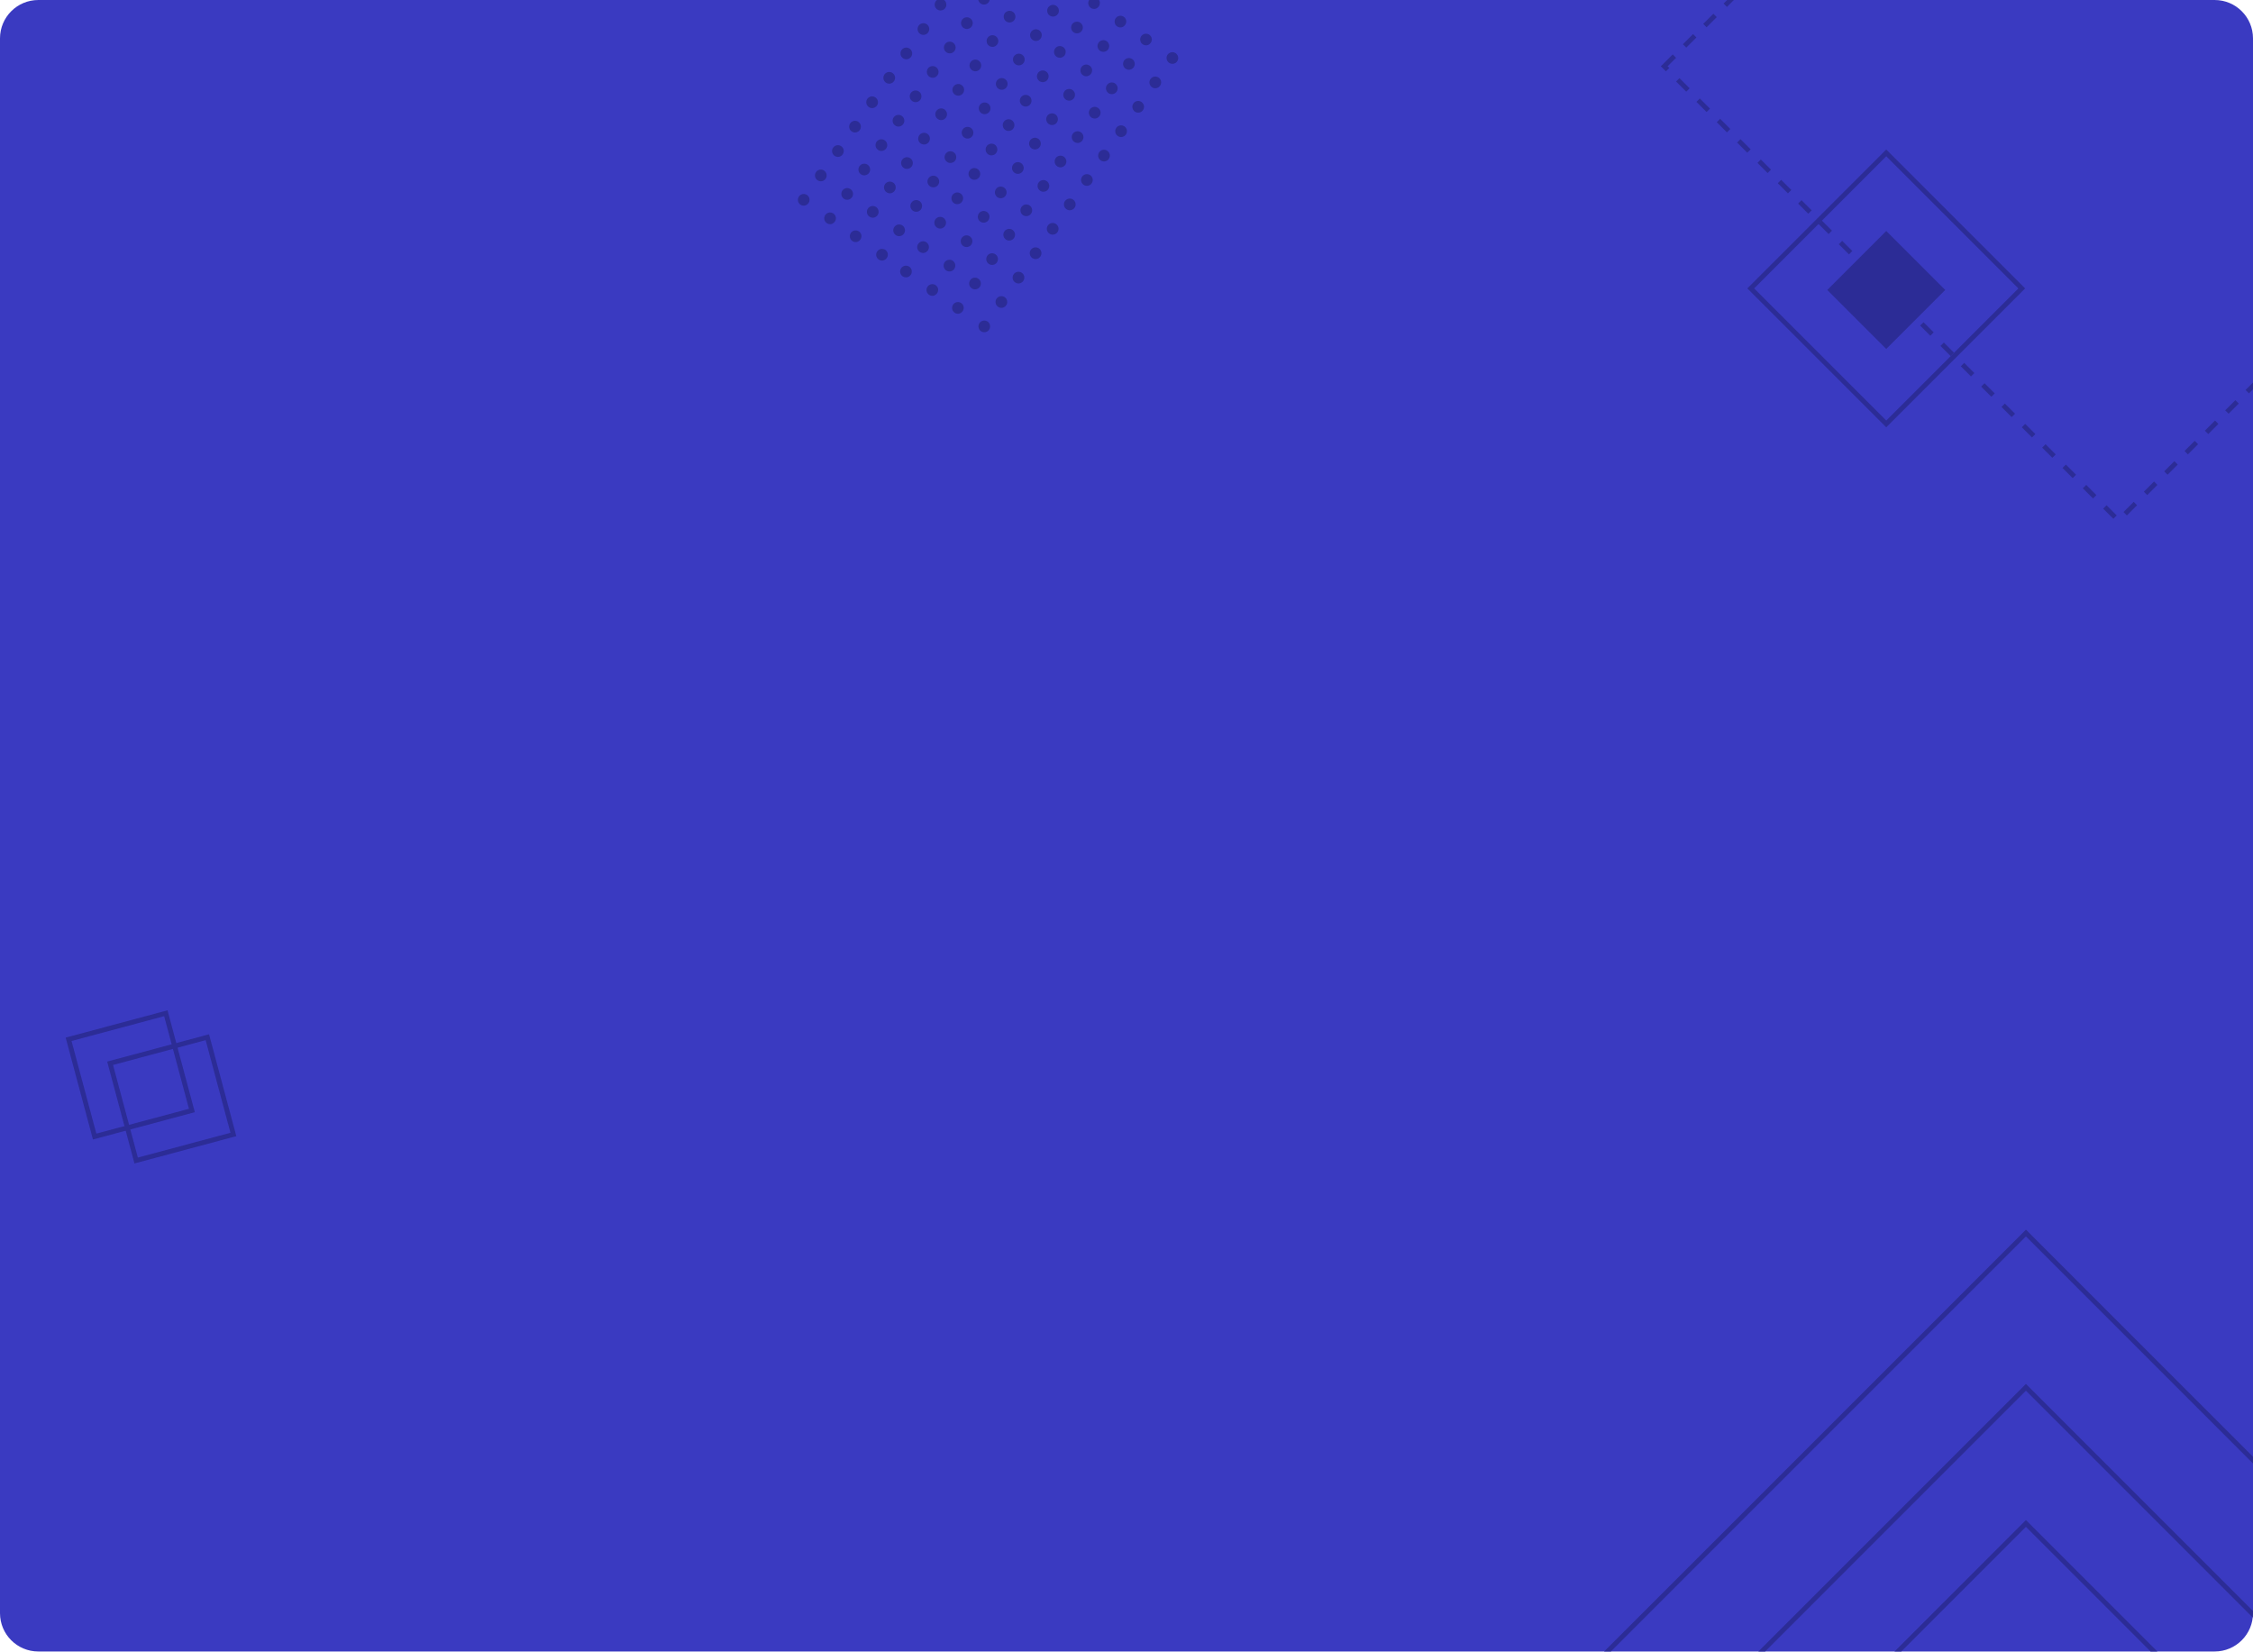
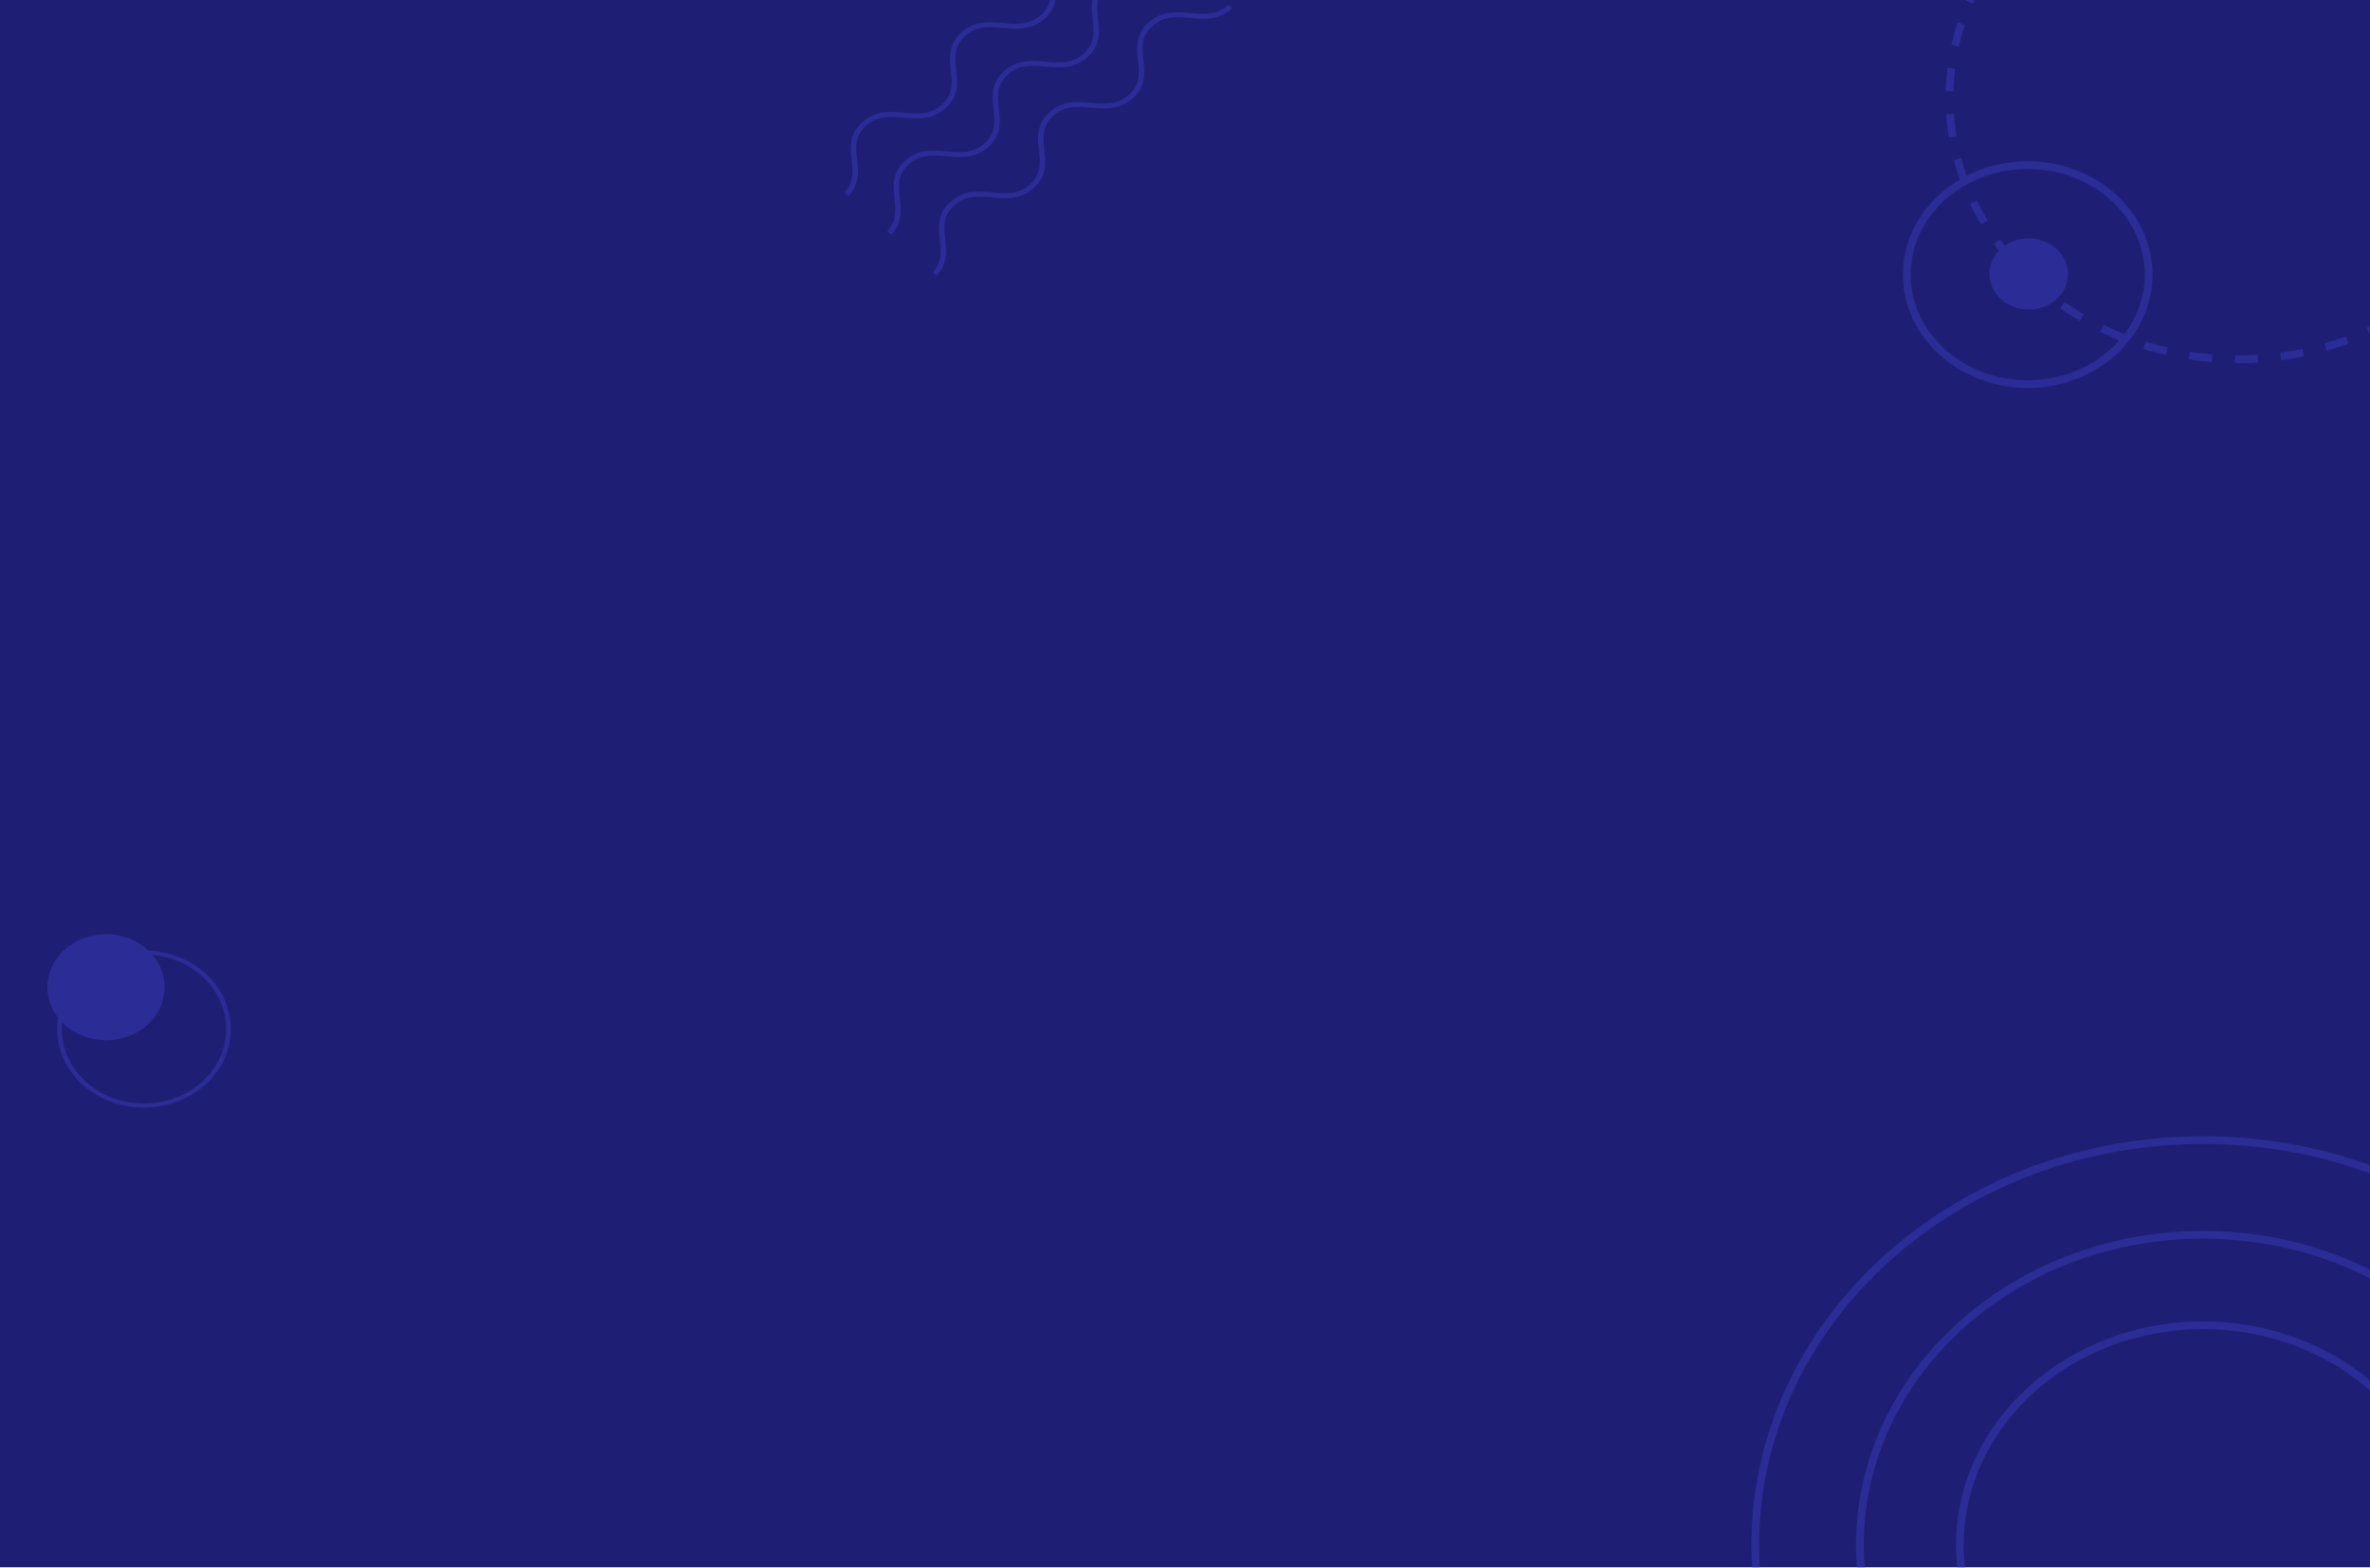
- <svg xmlns="http://www.w3.org/2000/svg" width="940" height="689" viewBox="0 0 940 689">
+ <svg xmlns="http://www.w3.org/2000/svg" id="组_2330" data-name="组 2330" width="620" height="410" viewBox="0 0 620 410">
  <defs>
    <clipPath id="clip-path">
-       <rect id="Rectangle_2673" data-name="Rectangle 2673" width="940" height="689" rx="16" transform="translate(-2812 5825)" fill="none" stroke="#2e2fff" stroke-width="2" />
+       <rect id="矩形_2663" data-name="矩形 2663" width="620" height="410" rx="16" fill="#3a3ac1" />
    </clipPath>
  </defs>
-   <g id="Group_2329" data-name="Group 2329" transform="translate(1832 -6560)">
-     <rect id="Rectangle_2664" data-name="Rectangle 2664" width="940" height="689" rx="16" transform="translate(-1832 6560)" fill="#3a3ac1" />
-     <g id="Mask_Group_25" data-name="Mask Group 25" transform="translate(980 735)" clip-path="url(#clip-path)">
-       <g id="Group_2327" data-name="Group 2327" transform="translate(-4295 -431)">
-         <g id="Group_2266" data-name="Group 2266" transform="translate(-4541.923 4587.148) rotate(-60)">
-           <g id="Rectangle_2665" data-name="Rectangle 2665" transform="translate(1206 6292.331) rotate(45)" fill="none" stroke="#2c2c96" stroke-width="2">
-             <rect width="44" height="44" stroke="none" />
-             <rect x="1" y="1" width="42" height="42" fill="none" />
-           </g>
-           <g id="Rectangle_2666" data-name="Rectangle 2666" transform="translate(1206 6312.331) rotate(45)" fill="none" stroke="#2c2c96" stroke-width="2">
-             <rect width="44" height="44" stroke="none" />
-             <rect x="1" y="1" width="42" height="42" fill="none" />
+   <path id="路径_11033" data-name="路径 11033" d="M0,0H620V410H0Z" fill="#1e1f74" />
+   <g id="蒙版组_24" data-name="蒙版组 24" transform="translate(0 0)" clip-path="url(#clip-path)">
+     <g id="组_2265" data-name="组 2265" transform="translate(-0.443 -44)" opacity="0.997">
+       <g id="椭圆_497" data-name="椭圆 497" transform="translate(509.443)" fill="none" stroke="#2c2c96" stroke-width="2" stroke-dasharray="6">
+         <ellipse cx="76.5" cy="69.5" rx="76.5" ry="69.5" stroke="none" />
+         <ellipse cx="76.5" cy="69.5" rx="75.5" ry="68.5" fill="none" />
+       </g>
+       <g id="组_2251" data-name="组 2251" transform="translate(499.27 87.207)">
+         <path id="路径_10392" data-name="路径 10392" d="M145.524,293.533c0,15.815-14.163,28.633-31.634,28.633s-31.633-12.819-31.633-28.633S96.422,264.9,113.89,264.9,145.524,277.721,145.524,293.533Z" transform="translate(-82.257 -264.901)" fill="none" stroke="#2c2c96" stroke-width="2" />
+       </g>
+       <g id="组_2252" data-name="组 2252" transform="translate(520.891 106.38)">
+         <ellipse id="椭圆_498" data-name="椭圆 498" cx="10.272" cy="9.297" rx="10.272" ry="9.297" fill="#2c2c96" />
+       </g>
+       <g id="组_2259" data-name="组 2259" transform="translate(221.401 24.447)">
+         <g id="组_2254" data-name="组 2254" transform="translate(0 0)">
+           <g id="组_2253" data-name="组 2253">
+             <path id="路径_10393" data-name="路径 10393" d="M512.935-21.238c-3.7-.327-7.515-.665-10.99,2.48s-3.1,6.6-2.74,9.949c.344,3.193.672,6.207-2.339,8.932S490.527,2.549,487,2.235c-3.7-.327-7.513-.667-10.988,2.478s-3.1,6.6-2.738,9.945c.346,3.193.672,6.209-2.337,8.93s-6.337,2.427-9.864,2.113c-3.7-.329-7.515-.667-10.986,2.476s-3.1,6.6-2.736,9.943c.328,3,.6,5.84-1.865,8.433l.987.893c2.923-3.01,2.612-6.279,2.268-9.449-.349-3.191-.676-6.207,2.331-8.927s6.339-2.427,9.864-2.111c3.7.327,7.515.667,10.988-2.478s3.1-6.6,2.738-9.945c-.344-3.193-.672-6.209,2.335-8.93s6.341-2.427,9.866-2.115c3.693.329,7.513.669,10.988-2.474s3.1-6.6,2.738-9.949c-.344-3.193-.672-6.209,2.339-8.932s6.339-2.429,9.869-2.117c3.7.329,7.515.665,10.992-2.48l-.989-.893C519.8-20.63,516.464-20.926,512.935-21.238Z" transform="translate(-445.491 23.355)" fill="#2c2c96" />
          </g>
        </g>
-         <g id="Group_2323" data-name="Group 2323" transform="matrix(-0.574, 0.819, -0.819, -0.574, 1975.55, 6279.59)">
-           <g id="Group_2273" data-name="Group 2273" transform="translate(0.015)">
-             <g id="Group_2268" data-name="Group 2268" transform="translate(0 0.033)">
-               <g id="Group_2267" data-name="Group 2267">
-                 <path id="Path_10400" data-name="Path 10400" d="M103.212,297.247a2.447,2.447,0,0,1-1.722-4.164,2.429,2.429,0,0,1,4.164,1.722,2.455,2.455,0,0,1-.707,1.72A2.429,2.429,0,0,1,103.212,297.247Z" transform="translate(-100.785 -292.396)" fill="#2c2c96" />
-               </g>
-             </g>
-             <g id="Group_2270" data-name="Group 2270" transform="translate(12.424)">
-               <g id="Group_2269" data-name="Group 2269">
-                 <path id="Path_10401" data-name="Path 10401" d="M217.514,294.825a2.442,2.442,0,0,1,2.442-2.442h0a2.432,2.432,0,0,1,2.442,2.442h0a2.442,2.442,0,0,1-2.442,2.442h0A2.452,2.452,0,0,1,217.514,294.825Zm-12.427,0a2.442,2.442,0,0,1,2.442-2.442h0a2.434,2.434,0,0,1,2.442,2.442h0a2.444,2.444,0,0,1-2.442,2.442h0A2.452,2.452,0,0,1,205.087,294.825Zm-12.427,0a2.434,2.434,0,0,1,2.442-2.442h0a2.442,2.442,0,0,1,2.442,2.442h0a2.452,2.452,0,0,1-2.442,2.442h0A2.444,2.444,0,0,1,192.66,294.825Zm-12.427,0a2.434,2.434,0,0,1,2.442-2.442h0a2.442,2.442,0,0,1,2.442,2.442h0a2.452,2.452,0,0,1-2.442,2.442h0A2.444,2.444,0,0,1,180.233,294.825Zm-12.427,0a2.431,2.431,0,0,1,2.427-2.442h0a2.443,2.443,0,0,1,2.455,2.442h0a2.453,2.453,0,0,1-2.455,2.442h0A2.441,2.441,0,0,1,167.806,294.825Zm-12.44,0a2.44,2.44,0,0,1,2.442-2.442h0a2.433,2.433,0,0,1,2.439,2.442h0a2.443,2.443,0,0,1-2.439,2.442h0A2.45,2.45,0,0,1,155.367,294.825Zm-12.427,0a2.44,2.44,0,0,1,2.442-2.442h0a2.433,2.433,0,0,1,2.439,2.442h0a2.443,2.443,0,0,1-2.439,2.442h0A2.45,2.45,0,0,1,142.94,294.825Zm-12.427,0a2.44,2.44,0,0,1,2.442-2.442h0a2.442,2.442,0,0,1,2.439,2.442h0a2.451,2.451,0,0,1-2.439,2.442h0A2.45,2.45,0,0,1,130.513,294.825Zm-12.429,0a2.434,2.434,0,0,1,2.442-2.442h0a2.442,2.442,0,0,1,2.442,2.442h0a2.452,2.452,0,0,1-2.442,2.442h0A2.444,2.444,0,0,1,118.083,294.825Zm-12.429,0a2.434,2.434,0,0,1,2.442-2.442h0a2.44,2.44,0,0,1,2.442,2.442h0a2.45,2.45,0,0,1-2.442,2.442h0A2.444,2.444,0,0,1,105.654,294.825Z" transform="translate(-105.654 -292.383)" fill="#2c2c96" />
-               </g>
-             </g>
-             <g id="Group_2272" data-name="Group 2272" transform="translate(136.711 0.033)">
-               <g id="Group_2271" data-name="Group 2271">
-                 <path id="Path_10402" data-name="Path 10402" d="M156.8,297.247a2.416,2.416,0,0,1-1.72-.722,2.412,2.412,0,0,1,0-3.442,2.441,2.441,0,0,1,4.175,1.722,2.467,2.467,0,0,1-.72,1.72A2.429,2.429,0,0,1,156.8,297.247Z" transform="translate(-154.361 -292.396)" fill="#2c2c96" />
-               </g>
-             </g>
-           </g>
-           <g id="Group_2280" data-name="Group 2280" transform="translate(0.015 13.44)">
-             <g id="Group_2275" data-name="Group 2275" transform="translate(0 0.032)">
-               <g id="Group_2274" data-name="Group 2274">
-                 <path id="Path_10403" data-name="Path 10403" d="M103.212,302.517a2.456,2.456,0,0,1-1.722-4.177,2.545,2.545,0,0,1,3.458,0,2.451,2.451,0,0,1-1.735,4.177Z" transform="translate(-100.785 -297.662)" fill="#2c2c96" />
-               </g>
-             </g>
-             <g id="Group_2277" data-name="Group 2277" transform="translate(12.424)">
-               <g id="Group_2276" data-name="Group 2276">
-                 <path id="Path_10404" data-name="Path 10404" d="M217.514,300.092a2.442,2.442,0,0,1,2.442-2.442h0a2.432,2.432,0,0,1,2.442,2.442h0a2.443,2.443,0,0,1-2.442,2.445h0A2.453,2.453,0,0,1,217.514,300.092Zm-12.427,0a2.442,2.442,0,0,1,2.442-2.442h0a2.44,2.44,0,0,1,2.442,2.442h0a2.451,2.451,0,0,1-2.442,2.445h0A2.453,2.453,0,0,1,205.087,300.092Zm-12.427,0a2.434,2.434,0,0,1,2.442-2.442h0a2.442,2.442,0,0,1,2.442,2.442h0a2.453,2.453,0,0,1-2.442,2.445h0A2.444,2.444,0,0,1,192.66,300.092Zm-12.427,0a2.434,2.434,0,0,1,2.442-2.442h0a2.442,2.442,0,0,1,2.442,2.442h0a2.453,2.453,0,0,1-2.442,2.445h0A2.444,2.444,0,0,1,180.233,300.092Zm-12.427,0a2.431,2.431,0,0,1,2.427-2.442h0a2.432,2.432,0,0,1,2.442,2.442h0a2.443,2.443,0,0,1-2.442,2.445h0A2.441,2.441,0,0,1,167.806,300.092Zm-12.44,0a2.44,2.44,0,0,1,2.442-2.442h0a2.433,2.433,0,0,1,2.439,2.442h0a2.444,2.444,0,0,1-2.439,2.445h0A2.451,2.451,0,0,1,155.367,300.092Zm-12.427,0a2.44,2.44,0,0,1,2.442-2.442h0a2.433,2.433,0,0,1,2.439,2.442h0a2.444,2.444,0,0,1-2.439,2.445h0A2.451,2.451,0,0,1,142.94,300.092Zm-12.427,0a2.432,2.432,0,0,1,2.442-2.442h0a2.442,2.442,0,0,1,2.439,2.442h0a2.452,2.452,0,0,1-2.439,2.445h0A2.443,2.443,0,0,1,130.513,300.092Zm-12.429,0a2.434,2.434,0,0,1,2.442-2.442h0a2.442,2.442,0,0,1,2.442,2.442h0a2.453,2.453,0,0,1-2.442,2.445h0A2.444,2.444,0,0,1,118.083,300.092Zm-12.429,0a2.434,2.434,0,0,1,2.442-2.442h0a2.44,2.44,0,0,1,2.442,2.442h0a2.451,2.451,0,0,1-2.442,2.445h0A2.444,2.444,0,0,1,105.654,300.092Z" transform="translate(-105.654 -297.65)" fill="#2c2c96" />
-               </g>
-             </g>
-             <g id="Group_2279" data-name="Group 2279" transform="translate(136.711 0.032)">
-               <g id="Group_2278" data-name="Group 2278">
-                 <path id="Path_10405" data-name="Path 10405" d="M156.8,302.517a2.47,2.47,0,0,1-2.442-2.445,2.5,2.5,0,0,1,.722-1.733,2.541,2.541,0,0,1,3.455,0,2.451,2.451,0,0,1-1.735,4.177Z" transform="translate(-154.361 -297.662)" fill="#2c2c96" />
-               </g>
-             </g>
-           </g>
-           <g id="Group_2287" data-name="Group 2287" transform="translate(0 26.454)">
-             <g id="Group_2282" data-name="Group 2282" transform="translate(0 0.042)">
-               <g id="Group_2281" data-name="Group 2281">
-                 <path id="Path_10406" data-name="Path 10406" d="M103.234,307.608a2.436,2.436,0,0,1-1.735-4.164,2.544,2.544,0,0,1,3.458,0,2.436,2.436,0,0,1-1.722,4.164Z" transform="translate(-100.779 -302.766)" fill="#2c2c96" />
-               </g>
-             </g>
-             <g id="Group_2284" data-name="Group 2284" transform="translate(12.44)">
-               <g id="Group_2283" data-name="Group 2283">
-                 <path id="Path_10407" data-name="Path 10407" d="M217.514,305.192a2.449,2.449,0,0,1,2.442-2.442h0a2.439,2.439,0,0,1,2.442,2.442h0a2.432,2.432,0,0,1-2.442,2.442h0A2.442,2.442,0,0,1,217.514,305.192Zm-12.427,0a2.449,2.449,0,0,1,2.442-2.442h0a2.447,2.447,0,0,1,2.442,2.442h0a2.441,2.441,0,0,1-2.442,2.442h0A2.442,2.442,0,0,1,205.087,305.192Zm-12.427,0a2.44,2.44,0,0,1,2.442-2.442h0a2.449,2.449,0,0,1,2.442,2.442h0a2.442,2.442,0,0,1-2.442,2.442h0A2.434,2.434,0,0,1,192.66,305.192Zm-12.427,0a2.44,2.44,0,0,1,2.442-2.442h0a2.449,2.449,0,0,1,2.442,2.442h0a2.442,2.442,0,0,1-2.442,2.442h0A2.434,2.434,0,0,1,180.233,305.192Zm-12.44,0a2.448,2.448,0,0,1,2.439-2.442h0a2.439,2.439,0,0,1,2.442,2.442h0a2.432,2.432,0,0,1-2.442,2.442h0A2.442,2.442,0,0,1,167.794,305.192Zm-12.427,0a2.447,2.447,0,0,1,2.442-2.442h0a2.44,2.44,0,0,1,2.439,2.442h0a2.433,2.433,0,0,1-2.439,2.442h0A2.441,2.441,0,0,1,155.367,305.192Zm-12.427,0a2.447,2.447,0,0,1,2.442-2.442h0a2.44,2.44,0,0,1,2.439,2.442h0a2.433,2.433,0,0,1-2.439,2.442h0A2.44,2.44,0,0,1,142.94,305.192Zm-12.427,0a2.447,2.447,0,0,1,2.442-2.442h0a2.448,2.448,0,0,1,2.439,2.442h0a2.442,2.442,0,0,1-2.439,2.442h0A2.44,2.44,0,0,1,130.513,305.192Zm-12.429,0a2.44,2.44,0,0,1,2.442-2.442h0a2.449,2.449,0,0,1,2.442,2.442h0a2.442,2.442,0,0,1-2.442,2.442h0A2.434,2.434,0,0,1,118.083,305.192Zm-12.429,0a2.44,2.44,0,0,1,2.442-2.442h0a2.447,2.447,0,0,1,2.442,2.442h0a2.441,2.441,0,0,1-2.442,2.442h0A2.434,2.434,0,0,1,105.654,305.192Z" transform="translate(-105.654 -302.75)" fill="#2c2c96" />
-               </g>
-             </g>
-             <g id="Group_2286" data-name="Group 2286" transform="translate(136.726 0.042)">
-               <g id="Group_2285" data-name="Group 2285">
-                 <path id="Path_10408" data-name="Path 10408" d="M156.8,307.608a2.455,2.455,0,0,1-1.72-.707,2.511,2.511,0,0,1-.722-1.735,2.476,2.476,0,0,1,.722-1.722,2.541,2.541,0,0,1,3.455,0,2.468,2.468,0,0,1,0,3.458A2.491,2.491,0,0,1,156.8,307.608Z" transform="translate(-154.361 -302.766)" fill="#2c2c96" />
-               </g>
-             </g>
-           </g>
-           <g id="Group_2294" data-name="Group 2294" transform="translate(0 39.896)">
-             <g id="Group_2289" data-name="Group 2289" transform="translate(0 0.027)">
-               <g id="Group_2288" data-name="Group 2288">
-                 <path id="Path_10409" data-name="Path 10409" d="M103.234,312.883a2.443,2.443,0,0,1-1.735-4.175,2.539,2.539,0,0,1,3.458,0,2.491,2.491,0,0,1,.707,1.735,2.439,2.439,0,0,1-2.429,2.439Z" transform="translate(-100.779 -308.029)" fill="#2c2c96" />
-               </g>
-             </g>
-             <g id="Group_2291" data-name="Group 2291" transform="translate(12.44)">
-               <g id="Group_2290" data-name="Group 2290">
-                 <path id="Path_10410" data-name="Path 10410" d="M217.514,310.46a2.44,2.44,0,0,1,2.442-2.442h0a2.431,2.431,0,0,1,2.442,2.442h0a2.44,2.44,0,0,1-2.442,2.439h0A2.45,2.45,0,0,1,217.514,310.46Zm-12.427,0a2.434,2.434,0,0,1,2.442-2.442h0a2.439,2.439,0,0,1,2.442,2.442h0a2.448,2.448,0,0,1-2.442,2.439h0A2.443,2.443,0,0,1,205.087,310.46Zm-12.427,0a2.432,2.432,0,0,1,2.442-2.442h0a2.44,2.44,0,0,1,2.442,2.442h0A2.45,2.45,0,0,1,195.1,312.9h0A2.442,2.442,0,0,1,192.66,310.46Zm-12.427,0a2.432,2.432,0,0,1,2.442-2.442h0a2.44,2.44,0,0,1,2.442,2.442h0a2.45,2.45,0,0,1-2.442,2.439h0A2.442,2.442,0,0,1,180.233,310.46Zm-12.44,0a2.44,2.44,0,0,1,2.439-2.442h0a2.442,2.442,0,0,1,2.455,2.442h0a2.451,2.451,0,0,1-2.455,2.439h0A2.449,2.449,0,0,1,167.794,310.46Zm-12.427,0a2.439,2.439,0,0,1,2.442-2.442h0a2.432,2.432,0,0,1,2.439,2.442h0a2.441,2.441,0,0,1-2.439,2.439h0A2.448,2.448,0,0,1,155.367,310.46Zm-12.427,0a2.439,2.439,0,0,1,2.442-2.442h0a2.432,2.432,0,0,1,2.439,2.442h0a2.441,2.441,0,0,1-2.439,2.439h0A2.448,2.448,0,0,1,142.94,310.46Zm-12.427,0a2.431,2.431,0,0,1,2.442-2.442h0a2.44,2.44,0,0,1,2.439,2.442h0a2.449,2.449,0,0,1-2.439,2.439h0A2.44,2.44,0,0,1,130.513,310.46Zm-12.429,0a2.432,2.432,0,0,1,2.442-2.442h0a2.44,2.44,0,0,1,2.442,2.442h0a2.45,2.45,0,0,1-2.442,2.439h0A2.442,2.442,0,0,1,118.083,310.46Zm-12.429,0a2.432,2.432,0,0,1,2.442-2.442h0a2.439,2.439,0,0,1,2.442,2.442h0A2.448,2.448,0,0,1,108.1,312.9h0A2.442,2.442,0,0,1,105.654,310.46Z" transform="translate(-105.654 -308.018)" fill="#2c2c96" />
-               </g>
-             </g>
-             <g id="Group_2293" data-name="Group 2293" transform="translate(136.726 0.029)">
-               <g id="Group_2292" data-name="Group 2292">
-                 <path id="Path_10411" data-name="Path 10411" d="M156.8,312.882a2.458,2.458,0,0,1-1.72-.709,2.518,2.518,0,0,1-.722-1.73,2.464,2.464,0,0,1,.722-1.725,2.442,2.442,0,0,1,4.175,1.725,2.461,2.461,0,0,1-2.455,2.439Z" transform="translate(-154.361 -308.029)" fill="#2c2c96" />
-               </g>
-             </g>
-           </g>
-           <g id="Group_2301" data-name="Group 2301" transform="translate(0.015 52.091)">
-             <g id="Group_2296" data-name="Group 2296" transform="translate(0 0.038)">
-               <g id="Group_2295" data-name="Group 2295">
-                 <path id="Path_10412" data-name="Path 10412" d="M103.212,317.658a2.447,2.447,0,0,1-1.722-4.164,2.534,2.534,0,0,1,3.458,0,2.457,2.457,0,0,1,.707,1.722,2.418,2.418,0,0,1-2.442,2.442Z" transform="translate(-100.785 -312.812)" fill="#2c2c96" />
-               </g>
-             </g>
-             <g id="Group_2298" data-name="Group 2298" transform="translate(12.424)">
-               <g id="Group_2297" data-name="Group 2297">
-                 <path id="Path_10413" data-name="Path 10413" d="M217.514,315.239a2.449,2.449,0,0,1,2.442-2.442h0a2.439,2.439,0,0,1,2.442,2.442h0a2.434,2.434,0,0,1-2.442,2.442h0A2.444,2.444,0,0,1,217.514,315.239Zm-12.427,0a2.442,2.442,0,0,1,2.442-2.442h0a2.441,2.441,0,0,1,2.442,2.442h0a2.436,2.436,0,0,1-2.442,2.442h0A2.437,2.437,0,0,1,205.087,315.239Zm-12.427,0A2.44,2.44,0,0,1,195.1,312.8h0a2.449,2.449,0,0,1,2.442,2.442h0a2.444,2.444,0,0,1-2.442,2.442h0A2.436,2.436,0,0,1,192.66,315.239Zm-12.427,0a2.44,2.44,0,0,1,2.442-2.442h0a2.449,2.449,0,0,1,2.442,2.442h0a2.444,2.444,0,0,1-2.442,2.442h0A2.436,2.436,0,0,1,180.233,315.239Zm-12.44,0a2.451,2.451,0,0,1,2.455-2.442h0a2.436,2.436,0,0,1,2.427,2.442h0a2.431,2.431,0,0,1-2.427,2.442h0A2.447,2.447,0,0,1,167.794,315.239Zm-12.427,0a2.447,2.447,0,0,1,2.442-2.442h0a2.44,2.44,0,0,1,2.439,2.442h0a2.435,2.435,0,0,1-2.439,2.442h0A2.442,2.442,0,0,1,155.367,315.239Zm-12.427,0a2.447,2.447,0,0,1,2.442-2.442h0a2.44,2.44,0,0,1,2.439,2.442h0a2.435,2.435,0,0,1-2.439,2.442h0A2.442,2.442,0,0,1,142.94,315.239Zm-12.427,0a2.439,2.439,0,0,1,2.442-2.442h0a2.448,2.448,0,0,1,2.439,2.442h0a2.443,2.443,0,0,1-2.439,2.442h0A2.434,2.434,0,0,1,130.513,315.239Zm-12.429,0a2.44,2.44,0,0,1,2.442-2.442h0a2.449,2.449,0,0,1,2.442,2.442h0a2.444,2.444,0,0,1-2.442,2.442h0A2.436,2.436,0,0,1,118.083,315.239Zm-12.429,0a2.438,2.438,0,0,1,2.429-2.442h0a2.45,2.45,0,0,1,2.455,2.442h0a2.445,2.445,0,0,1-2.455,2.442h0A2.433,2.433,0,0,1,105.654,315.239Z" transform="translate(-105.654 -312.797)" fill="#2c2c96" />
-               </g>
-             </g>
-             <g id="Group_2300" data-name="Group 2300" transform="translate(136.711 0.038)">
-               <g id="Group_2299" data-name="Group 2299">
-                 <path id="Path_10414" data-name="Path 10414" d="M156.816,317.658a2.476,2.476,0,0,1-1.733-.709,2.505,2.505,0,0,1-.722-1.733,2.472,2.472,0,0,1,.722-1.722,2.531,2.531,0,0,1,3.455,0,2.456,2.456,0,0,1,.707,1.722,2.418,2.418,0,0,1-2.429,2.442Z" transform="translate(-154.361 -312.812)" fill="#2c2c96" />
-               </g>
-             </g>
-           </g>
-           <g id="Group_2308" data-name="Group 2308" transform="translate(0 65.533)">
-             <g id="Group_2303" data-name="Group 2303" transform="translate(0 0.029)">
-               <g id="Group_2302" data-name="Group 2302">
-                 <path id="Path_10415" data-name="Path 10415" d="M103.221,322.929a2.431,2.431,0,0,1-1.722-.722,2.418,2.418,0,0,1,0-3.442,2.529,2.529,0,0,1,3.458-.01,2.5,2.5,0,0,1,.72,1.733,2.461,2.461,0,0,1-2.455,2.442Z" transform="translate(-100.779 -318.076)" fill="#2c2c96" />
-               </g>
-             </g>
-             <g id="Group_2305" data-name="Group 2305" transform="translate(12.44)">
-               <g id="Group_2304" data-name="Group 2304">
-                 <path id="Path_10416" data-name="Path 10416" d="M217.514,320.5a2.438,2.438,0,0,1,2.442-2.439h0A2.429,2.429,0,0,1,222.4,320.5h0a2.441,2.441,0,0,1-2.442,2.442h0A2.45,2.45,0,0,1,217.514,320.5Zm-12.427,0a2.432,2.432,0,0,1,2.442-2.439h0a2.437,2.437,0,0,1,2.442,2.439h0a2.449,2.449,0,0,1-2.442,2.442h0A2.444,2.444,0,0,1,205.087,320.5Zm-12.427,0a2.43,2.43,0,0,1,2.442-2.439h0a2.438,2.438,0,0,1,2.442,2.439h0a2.45,2.45,0,0,1-2.442,2.442h0A2.442,2.442,0,0,1,192.66,320.5Zm-12.427,0a2.43,2.43,0,0,1,2.442-2.439h0a2.438,2.438,0,0,1,2.442,2.439h0a2.45,2.45,0,0,1-2.442,2.442h0A2.442,2.442,0,0,1,180.233,320.5Zm-12.44,0a2.438,2.438,0,0,1,2.439-2.439h0a2.439,2.439,0,0,1,2.455,2.439h0a2.451,2.451,0,0,1-2.455,2.442h0A2.45,2.45,0,0,1,167.794,320.5Zm-12.427,0a2.437,2.437,0,0,1,2.442-2.439h0a2.43,2.43,0,0,1,2.439,2.439h0a2.442,2.442,0,0,1-2.439,2.442h0A2.449,2.449,0,0,1,155.367,320.5Zm-12.427,0a2.437,2.437,0,0,1,2.442-2.439h0a2.43,2.43,0,0,1,2.439,2.439h0a2.442,2.442,0,0,1-2.439,2.442h0A2.449,2.449,0,0,1,142.94,320.5Zm-12.427,0a2.429,2.429,0,0,1,2.442-2.439h0a2.438,2.438,0,0,1,2.439,2.439h0a2.45,2.45,0,0,1-2.439,2.442h0A2.44,2.44,0,0,1,130.513,320.5Zm-12.429,0a2.43,2.43,0,0,1,2.442-2.439h0a2.438,2.438,0,0,1,2.442,2.439h0a2.45,2.45,0,0,1-2.442,2.442h0A2.442,2.442,0,0,1,118.083,320.5Zm-12.429,0a2.43,2.43,0,0,1,2.442-2.439h0a2.437,2.437,0,0,1,2.442,2.439h0a2.449,2.449,0,0,1-2.442,2.442h0A2.442,2.442,0,0,1,105.654,320.5Z" transform="translate(-105.654 -318.065)" fill="#2c2c96" />
-               </g>
-             </g>
-             <g id="Group_2307" data-name="Group 2307" transform="translate(136.739 0.03)">
-               <g id="Group_2306" data-name="Group 2306">
-                 <path id="Path_10417" data-name="Path 10417" d="M156.8,322.928a2.444,2.444,0,0,1-2.429-2.442,2.446,2.446,0,0,1,.709-1.722,2.515,2.515,0,0,1,3.455,0,2.443,2.443,0,0,1-1.735,4.164Z" transform="translate(-154.366 -318.077)" fill="#2c2c96" />
-               </g>
-             </g>
-           </g>
-           <g id="Group_2315" data-name="Group 2315" transform="translate(0 78.555)">
-             <g id="Group_2310" data-name="Group 2310" transform="translate(0 0.031)">
-               <g id="Group_2309" data-name="Group 2309">
-                 <path id="Path_10418" data-name="Path 10418" d="M103.234,328.033a2.445,2.445,0,0,1-1.735-4.177,2.55,2.55,0,0,1,3.458,0,2.448,2.448,0,0,1-1.722,4.177Z" transform="translate(-100.779 -323.18)" fill="#2c2c96" />
-               </g>
-             </g>
-             <g id="Group_2312" data-name="Group 2312" transform="translate(12.44)">
-               <g id="Group_2311" data-name="Group 2311">
-                 <path id="Path_10419" data-name="Path 10419" d="M217.514,325.61a2.442,2.442,0,0,1,2.442-2.442h0a2.432,2.432,0,0,1,2.442,2.442h0a2.44,2.44,0,0,1-2.442,2.442h0A2.45,2.45,0,0,1,217.514,325.61Zm-12.427,0a2.442,2.442,0,0,1,2.442-2.442h0a2.441,2.441,0,0,1,2.442,2.442h0a2.449,2.449,0,0,1-2.442,2.442h0A2.45,2.45,0,0,1,205.087,325.61Zm-12.427,0a2.434,2.434,0,0,1,2.442-2.442h0a2.442,2.442,0,0,1,2.442,2.442h0a2.45,2.45,0,0,1-2.442,2.442h0A2.442,2.442,0,0,1,192.66,325.61Zm-12.427,0a2.434,2.434,0,0,1,2.442-2.442h0a2.442,2.442,0,0,1,2.442,2.442h0a2.45,2.45,0,0,1-2.442,2.442h0A2.442,2.442,0,0,1,180.233,325.61Zm-12.44,0a2.442,2.442,0,0,1,2.439-2.442h0a2.432,2.432,0,0,1,2.442,2.442h0a2.44,2.44,0,0,1-2.442,2.442h0A2.45,2.45,0,0,1,167.794,325.61Zm-12.427,0a2.441,2.441,0,0,1,2.442-2.442h0a2.433,2.433,0,0,1,2.439,2.442h0a2.442,2.442,0,0,1-2.439,2.442h0A2.449,2.449,0,0,1,155.367,325.61Zm-12.427,0a2.44,2.44,0,0,1,2.442-2.442h0a2.433,2.433,0,0,1,2.439,2.442h0a2.442,2.442,0,0,1-2.439,2.442h0A2.449,2.449,0,0,1,142.94,325.61Zm-12.427,0a2.432,2.432,0,0,1,2.442-2.442h0a2.442,2.442,0,0,1,2.439,2.442h0a2.45,2.45,0,0,1-2.439,2.442h0A2.44,2.44,0,0,1,130.513,325.61Zm-12.429,0a2.434,2.434,0,0,1,2.442-2.442h0a2.442,2.442,0,0,1,2.442,2.442h0a2.45,2.45,0,0,1-2.442,2.442h0A2.442,2.442,0,0,1,118.083,325.61Zm-12.429,0a2.434,2.434,0,0,1,2.442-2.442h0a2.441,2.441,0,0,1,2.442,2.442h0a2.449,2.449,0,0,1-2.442,2.442h0A2.442,2.442,0,0,1,105.654,325.61Z" transform="translate(-105.654 -323.168)" fill="#2c2c96" />
-               </g>
-             </g>
-             <g id="Group_2314" data-name="Group 2314" transform="translate(136.726 0.031)">
-               <g id="Group_2313" data-name="Group 2313">
-                 <path id="Path_10420" data-name="Path 10420" d="M156.8,328.033a2.443,2.443,0,0,1-1.72-4.177,2.547,2.547,0,0,1,3.455,0,2.5,2.5,0,0,1,.707,1.735,2.456,2.456,0,0,1-.707,1.722A2.5,2.5,0,0,1,156.8,328.033Z" transform="translate(-154.361 -323.18)" fill="#2c2c96" />
-               </g>
-             </g>
-           </g>
-           <g id="Group_2322" data-name="Group 2322" transform="translate(0.015 91.987)">
-             <g id="Group_2317" data-name="Group 2317" transform="translate(0 0.03)">
-               <g id="Group_2316" data-name="Group 2316">
-                 <path id="Path_10421" data-name="Path 10421" d="M103.212,333.3a2.447,2.447,0,0,1-1.722-4.164,2.519,2.519,0,0,1,3.458,0,2.438,2.438,0,0,1-1.735,4.164Z" transform="translate(-100.785 -328.444)" fill="#2c2c96" />
-               </g>
-             </g>
-             <g id="Group_2319" data-name="Group 2319" transform="translate(12.424)">
-               <g id="Group_2318" data-name="Group 2318">
-                 <path id="Path_10422" data-name="Path 10422" d="M217.514,330.871a2.446,2.446,0,0,1,2.442-2.439h0a2.437,2.437,0,0,1,2.442,2.439h0a2.432,2.432,0,0,1-2.442,2.442h0A2.442,2.442,0,0,1,217.514,330.871Zm-12.427,0a2.446,2.446,0,0,1,2.442-2.439h0a2.445,2.445,0,0,1,2.442,2.439h0a2.44,2.44,0,0,1-2.442,2.442h0A2.442,2.442,0,0,1,205.087,330.871Zm-12.427,0a2.438,2.438,0,0,1,2.442-2.439h0a2.446,2.446,0,0,1,2.442,2.439h0a2.442,2.442,0,0,1-2.442,2.442h0A2.434,2.434,0,0,1,192.66,330.871Zm-12.427,0a2.438,2.438,0,0,1,2.442-2.439h0a2.446,2.446,0,0,1,2.442,2.439h0a2.442,2.442,0,0,1-2.442,2.442h0A2.434,2.434,0,0,1,180.233,330.871Zm-12.44,0a2.446,2.446,0,0,1,2.439-2.439h0a2.437,2.437,0,0,1,2.442,2.439h0a2.432,2.432,0,0,1-2.442,2.442h0A2.442,2.442,0,0,1,167.794,330.871Zm-12.427,0a2.445,2.445,0,0,1,2.442-2.439h0a2.438,2.438,0,0,1,2.439,2.439h0a2.433,2.433,0,0,1-2.439,2.442h0A2.44,2.44,0,0,1,155.367,330.871Zm-12.427,0a2.445,2.445,0,0,1,2.442-2.439h0a2.438,2.438,0,0,1,2.439,2.439h0a2.433,2.433,0,0,1-2.439,2.442h0A2.44,2.44,0,0,1,142.94,330.871Zm-12.427,0a2.445,2.445,0,0,1,2.442-2.439h0a2.446,2.446,0,0,1,2.439,2.439h0a2.442,2.442,0,0,1-2.439,2.442h0A2.44,2.44,0,0,1,130.513,330.871Zm-12.429,0a2.438,2.438,0,0,1,2.442-2.439h0a2.446,2.446,0,0,1,2.442,2.439h0a2.442,2.442,0,0,1-2.442,2.442h0A2.434,2.434,0,0,1,118.083,330.871Zm-12.429,0a2.438,2.438,0,0,1,2.442-2.439h0a2.445,2.445,0,0,1,2.442,2.439h0a2.44,2.44,0,0,1-2.442,2.442h0A2.434,2.434,0,0,1,105.654,330.871Z" transform="translate(-105.654 -328.432)" fill="#2c2c96" />
-               </g>
-             </g>
-             <g id="Group_2321" data-name="Group 2321" transform="translate(136.711 0.035)">
-               <g id="Group_2320" data-name="Group 2320">
-                 <path id="Path_10423" data-name="Path 10423" d="M156.8,333.292a2.449,2.449,0,0,1-1.72-.712,2.424,2.424,0,0,1,0-3.452,2.528,2.528,0,0,1,3.455,0,2.438,2.438,0,0,1-1.735,4.164Z" transform="translate(-154.361 -328.446)" fill="#2c2c96" />
-               </g>
-             </g>
+         <g id="组_2256" data-name="组 2256" transform="translate(11.177 10.118)">
+           <g id="组_2255" data-name="组 2255">
+             <path id="路径_10394" data-name="路径 10394" d="M518.258-15.914c-3.691-.327-7.513-.665-10.99,2.48s-3.1,6.6-2.74,9.947c.344,3.195.674,6.209-2.337,8.934s-6.337,2.425-9.862,2.111c-3.7-.327-7.515-.667-10.99,2.478s-3.1,6.6-2.736,9.945c.344,3.193.67,6.209-2.339,8.93s-6.337,2.425-9.862,2.113c-3.7-.329-7.517-.667-10.986,2.476s-3.1,6.6-2.736,9.942c.325,3,.6,5.842-1.867,8.433l.989.9c2.925-3.01,2.612-6.281,2.266-9.449-.346-3.191-.674-6.207,2.333-8.927s6.339-2.427,9.864-2.113c3.7.329,7.513.667,10.988-2.476s3.1-6.6,2.736-9.947c-.344-3.191-.67-6.207,2.337-8.929s6.339-2.427,9.864-2.115c3.693.329,7.517.667,10.988-2.476s3.1-6.6,2.742-9.947c-.346-3.195-.674-6.209,2.337-8.934s6.339-2.427,9.866-2.115c3.7.329,7.517.667,10.992-2.48l-.985-.893C525.119-15.306,521.789-15.6,518.258-15.914Z" transform="translate(-450.814 18.031)" fill="#2c2c96" />
          </g>
        </g>
-         <g id="Rectangle_2667" data-name="Rectangle 2667" transform="translate(2175.935 6283.646) rotate(-45)" fill="none" stroke="#2c2c96" stroke-width="2" stroke-dasharray="6">
-           <rect width="269" height="270" stroke="none" />
-           <rect x="1" y="1" width="267" height="268" fill="none" />
-         </g>
-         <g id="Group_2325" data-name="Group 2325" transform="translate(5297.82 346.556) rotate(45)">
-           <g id="Group_2324" data-name="Group 2324" transform="translate(2088.339 6405.15) rotate(-45)">
-             <rect id="Rectangle_2668" data-name="Rectangle 2668" width="34.81" height="34.81" transform="translate(0 24.614) rotate(-45)" fill="#2c2c96" />
-           </g>
-           <g id="Rectangle_2669" data-name="Rectangle 2669" transform="translate(2081.71 6363.71)" fill="none" stroke="#2c2c96" stroke-width="2">
-             <rect width="81.958" height="81.958" stroke="none" />
-             <rect x="1" y="1" width="79.958" height="79.958" fill="none" />
+         <g id="组_2258" data-name="组 2258" transform="translate(23.052 20.864)">
+           <g id="组_2257" data-name="组 2257">
+             <path id="路径_10395" data-name="路径 10395" d="M523.916-10.258c-3.7-.327-7.517-.665-10.992,2.48s-3.1,6.6-2.738,9.947c.342,3.195.668,6.209-2.343,8.934s-6.337,2.425-9.862,2.111c-3.7-.327-7.513-.667-10.985,2.476s-3.1,6.6-2.74,9.947c.344,3.193.672,6.209-2.333,8.93s-6.341,2.427-9.866,2.113c-3.7-.329-7.515-.667-10.988,2.476s-3.1,6.6-2.736,9.943c.33,3,.6,5.84-1.862,8.433l.985.891c2.927-3.008,2.614-6.279,2.268-9.449-.349-3.191-.674-6.205,2.335-8.927s6.335-2.425,9.862-2.111c3.7.327,7.513.667,10.985-2.476s3.1-6.6,2.74-9.947c-.346-3.193-.672-6.207,2.335-8.93s6.339-2.425,9.866-2.113c3.693.329,7.513.669,10.984-2.474s3.1-6.6,2.742-9.951c-.344-3.191-.67-6.207,2.337-8.93S520.252-9.313,523.777-9c3.7.327,7.517.665,10.994-2.482l-.987-.893C530.773-9.65,527.441-9.946,523.916-10.258Z" transform="translate(-456.47 12.377)" fill="#2c2c96" />
          </g>
        </g>
-         <g id="Group_2326" data-name="Group 2326" transform="translate(8 283.14)">
-           <g id="Rectangle_2670" data-name="Rectangle 2670" transform="translate(2320.263 6607.02) rotate(45)" fill="none" stroke="#2c2c96" stroke-width="2">
-             <rect width="109.712" height="109.712" stroke="none" />
-             <rect x="1" y="1" width="107.712" height="107.712" fill="none" />
-           </g>
-           <g id="Rectangle_2671" data-name="Rectangle 2671" transform="translate(2320.263 6550.227) rotate(45)" fill="none" stroke="#2c2c96" stroke-width="2">
-             <rect width="190.03" height="190.03" stroke="none" />
-             <rect x="1" y="1" width="188.03" height="188.03" fill="none" />
-           </g>
-           <g id="Rectangle_2672" data-name="Rectangle 2672" transform="translate(2320.263 6485.86) rotate(45)" fill="none" stroke="#2c2c96" stroke-width="2">
-             <rect width="281.057" height="281.057" stroke="none" />
-             <rect x="1" y="1" width="279.057" height="279.057" fill="none" />
-           </g>
+       </g>
+       <g id="组_2260" data-name="组 2260" transform="translate(28.588 279.767) rotate(39)">
+         <path id="路径_11009" data-name="路径 11009" d="M14.748-.711C22.892-1.1,29.177,5.046,28.784,13.024S21.471,27.787,13.326,28.18-1.1,22.423-.711,14.445,6.6-.318,14.748-.711Z" transform="translate(-0.196 3.991)" fill="#2c2c96" />
+         <path id="路径_10396" data-name="路径 10396" d="M19.753,41.77C7.7,42.351-1.635,33.219-1.054,21.412S9.806-.473,21.86-1.054,43.247,7.5,42.666,19.3,31.806,41.189,19.753,41.77ZM21.806.057C10.378.608.632,10.164.081,21.358s8.3,19.852,19.727,19.3,21.173-10.106,21.724-21.3S33.233-.493,21.806.057Z" transform="translate(7.635 -0.368)" fill="#2c2c96" />
+       </g>
+       <g id="组_2264" data-name="组 2264" transform="translate(459.625 342.259)">
+         <g id="组_2261" data-name="组 2261" transform="translate(53.521 48.443)">
+           <path id="路径_10397" data-name="路径 10397" d="M209.485,322.479c0,31.8-28.482,57.581-63.615,57.581s-63.613-25.778-63.613-57.581S110.742,264.9,145.87,264.9,209.485,290.681,209.485,322.479Z" transform="translate(-82.257 -264.901)" fill="none" stroke="#2c2c96" stroke-width="2" />
+         </g>
+         <g id="组_2262" data-name="组 2262" transform="translate(27.37 24.774)">
+           <path id="路径_10398" data-name="路径 10398" d="M261.785,346.148c0,44.876-40.19,81.251-89.766,81.251s-89.762-36.374-89.762-81.251S122.451,264.9,172.019,264.9,261.785,301.279,261.785,346.148Z" transform="translate(-82.257 -264.901)" fill="none" stroke="#2c2c96" stroke-width="2" />
+         </g>
+         <g id="组_2263" data-name="组 2263">
+           <path id="路径_10399" data-name="路径 10399" d="M316.526,370.922c0,58.56-52.445,106.025-117.137,106.025S82.257,429.482,82.257,370.922,134.707,264.9,199.389,264.9,316.526,312.371,316.526,370.922Z" transform="translate(-82.257 -264.901)" fill="none" stroke="#2c2c96" stroke-width="2" />
        </g>
      </g>
    </g>
  </g>
</svg>
